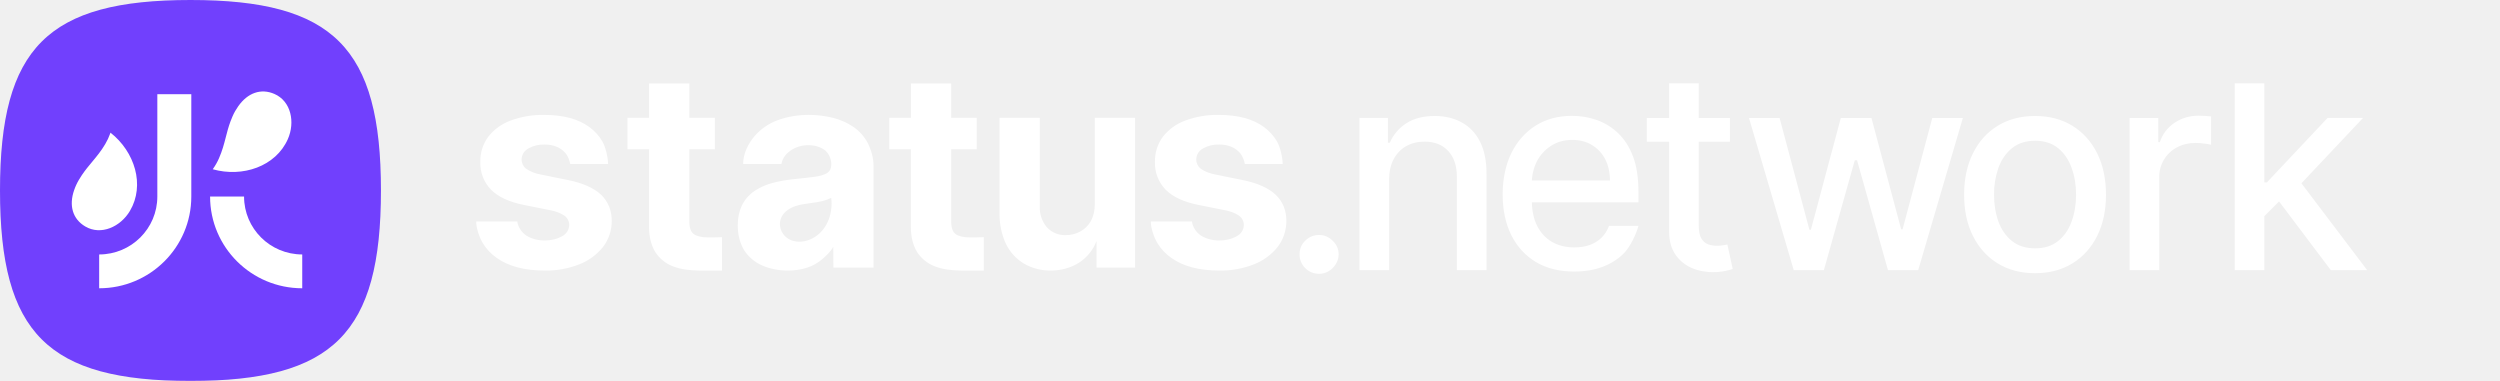
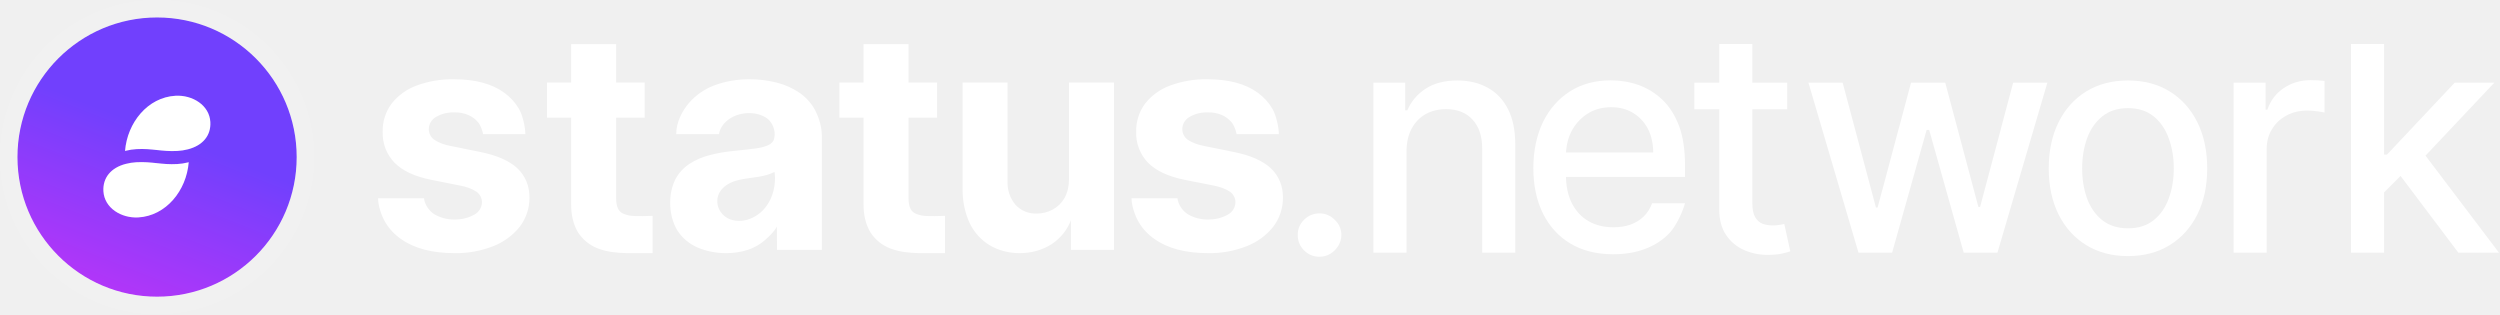
- <svg xmlns="http://www.w3.org/2000/svg" width="210" height="32" fill="none">
-   <g clip-path="url(#a)">
-     <mask id="b" style="mask-type:alpha" maskUnits="userSpaceOnUse" x="0" y="0" width="32" height="32">
-       <path d="M16 0C4 0 0 4 0 16s4 16 16 16 16-4 16-16S28 0 16 0Z" fill="#fff" />
-     </mask>
-     <g mask="url(#b)">
-       <circle cx="15.998" cy="16" r="21.6" fill="#7140FD" />
-       <path fill-rule="evenodd" clip-rule="evenodd" d="M20.013 8.924a4.72 4.72 0 0 0-.479.847 7.45 7.45 0 0 0-.17.418c-.177.476-.288.91-.4 1.346l-.005.02c-.142.55-.285 1.103-.565 1.742a5.005 5.005 0 0 1-.5.885l-.01.014-.007.01-.008.011c2.5.707 5.296-.231 6.311-2.533.624-1.413.277-3.183-1.132-3.794-1.133-.492-2.245-.089-3.034 1.034h-.001Zm-13.786 7.05c.105-.308.242-.603.409-.883.08-.135.16-.261.241-.382.284-.423.572-.767.861-1.112l.027-.033c.36-.433.723-.867 1.074-1.46.166-.28.306-.576.415-.882l.006-.02.007-.02a.486.486 0 0 1 .012-.04c2.041 1.602 2.915 4.407 1.636 6.573-.785 1.331-2.429 2.088-3.751 1.31-1.064-.625-1.388-1.758-.937-3.052Zm19.161 5.4c-2.699 0-4.887-2.177-4.887-4.864h-2.854c0 4.255 3.466 7.705 7.741 7.705v-2.841ZM16.07 16.51c0 4.255-3.465 7.705-7.74 7.705v-2.841c2.698 0 4.886-2.177 4.886-4.864h2.854Zm0-.001V7.91h-2.854v8.599h2.854Z" fill="#fff" />
-     </g>
-   </g>
-   <path fill-rule="evenodd" clip-rule="evenodd" d="M59.081 19.923c.248.042 1.485.01 1.568 0v2.806h-1.908c-.825-.02-1.513-.088-2.22-.359a3.097 3.097 0 0 1-1.482-1.204c-.371-.621-.517-1.346-.517-2.058v-6.57h-1.815v-2.64h1.815V7.01h3.383v2.888h2.146v2.64h-2.146v6.106c0 .248.039.52.149.755.09.17.238.303.418.373.198.076.341.12.61.151Zm-11.357-4.797c1.232.252 2.15.66 2.754 1.221.3.282.535.626.69 1.007.155.382.219.795.219 1.207a3.58 3.58 0 0 1-.73 2.181 4.778 4.778 0 0 1-1.997 1.463 7.59 7.59 0 0 1-2.914.522c-1.678-.002-3.012-.351-4.002-1.05a4.058 4.058 0 0 1-1.182-1.243c-.3-.494-.562-1.274-.562-1.831h3.455c.02.237.13.482.26.682.13.2.298.37.496.503.463.283.996.414 1.542.414.513 0 1.036-.114 1.488-.372a1.083 1.083 0 0 0 .574-.929.978.978 0 0 0-.404-.787c-.366-.245-.789-.383-1.22-.464l-2.193-.437c-1.237-.248-2.156-.676-2.758-1.286a3.187 3.187 0 0 1-.892-2.333 3.41 3.41 0 0 1 .664-2.104 4.232 4.232 0 0 1 1.871-1.36 7.692 7.692 0 0 1 2.833-.478c1.6.001 2.86.34 3.78 1.014.447.322.823.734 1.1 1.21.279.476.482 1.384.482 1.9H47.9c-.052-.279-.198-.682-.384-.895a1.95 1.95 0 0 0-.712-.536 2.514 2.514 0 0 0-1.052-.202 2.55 2.55 0 0 0-1.365.326c-.167.086-.32.232-.42.393a1.03 1.03 0 0 0-.151.534.974.974 0 0 0 .362.766c.372.264.797.413 1.254.5l2.291.464Zm25.158-3.129a3.762 3.762 0 0 0-1.19-1.333 5.353 5.353 0 0 0-1.723-.766 8.355 8.355 0 0 0-2.026-.248c-.898 0-1.814.142-2.666.464a4.748 4.748 0 0 0-1.874 1.296c-.56.657-.979 1.495-.979 2.366h3.218c.083-.526.424-.89.782-1.145a2.665 2.665 0 0 1 1.5-.436c.491 0 1.005.139 1.402.447.166.154.296.342.38.551.086.21.134.433.12.658a1.166 1.166 0 0 1-.083.398.86.86 0 0 1-.264.289c-.308.174-.642.251-.996.304-.42.063-.942.117-1.611.186l-.142.015c-.605.057-1.204.161-1.792.313a5.064 5.064 0 0 0-1.521.66 3.12 3.12 0 0 0-1.056 1.16c-.275.55-.39 1.159-.39 1.767 0 .732.166 1.467.55 2.095.366.556.886.994 1.497 1.26.682.294 1.418.43 2.16.43.558 0 1.123-.08 1.657-.256.45-.151.867-.388 1.228-.696.336-.293.728-.652.932-1.049l.01 1.754h3.373v-8.54c0-.67-.194-1.343-.496-1.944Zm-3.05 5.484c-.112 1.258-.862 2.384-2.062 2.732-.554.164-1.227.116-1.69-.25a1.536 1.536 0 0 1-.508-.736c-.233-.85.253-1.584 1.279-1.927.4-.125.815-.181 1.229-.237.383-.052.767-.104 1.141-.211.206-.06.404-.136.596-.23l.003.011c.042.28.042.567.012.848Zm11.241 2.442c.248.042 1.486.01 1.568 0v2.806h-1.908c-.825-.02-1.513-.088-2.22-.359a3.097 3.097 0 0 1-1.482-1.204c-.371-.621-.517-1.346-.517-2.058v-6.57H74.7v-2.64h1.816V7.01h3.383v2.888h2.145v2.64h-2.145v6.106c0 .248.038.52.148.755.09.17.239.303.418.373.199.076.341.12.61.151Zm10.89-10.026v7.262c0 .495-.099.991-.34 1.427a2.26 2.26 0 0 1-.894.869 2.504 2.504 0 0 1-1.186.295 2.051 2.051 0 0 1-1.6-.653 2.553 2.553 0 0 1-.6-1.774V9.897h-3.384v8.046c0 .876.17 1.764.55 2.561a3.93 3.93 0 0 0 1.504 1.64 4.438 4.438 0 0 0 2.237.584c.846 0 1.699-.216 2.418-.682a3.788 3.788 0 0 0 1.44-1.793v2.228h3.238V9.897h-3.383Zm12.429 5.229c1.232.252 2.15.66 2.754 1.221.299.282.535.626.69 1.007.155.382.219.795.219 1.207 0 .784-.25 1.555-.731 2.181a4.775 4.775 0 0 1-1.996 1.463 7.59 7.59 0 0 1-2.914.522c-1.678-.002-3.012-.351-4.002-1.05a4.058 4.058 0 0 1-1.182-1.243c-.3-.494-.562-1.274-.562-1.831h3.455c.021.237.129.482.259.682.13.2.299.37.497.503.463.283.996.414 1.542.414.513 0 1.036-.114 1.488-.372a1.08 1.08 0 0 0 .574-.929.984.984 0 0 0-.404-.787c-.366-.245-.789-.383-1.219-.464l-2.194-.437c-1.237-.248-2.156-.676-2.758-1.286a3.188 3.188 0 0 1-.892-2.333 3.41 3.41 0 0 1 .664-2.104 4.232 4.232 0 0 1 1.871-1.36 7.69 7.69 0 0 1 2.833-.478c1.6.001 2.86.34 3.78 1.014.447.322.823.734 1.101 1.21s.48 1.384.48 1.9h-3.176c-.052-.279-.198-.682-.383-.895a1.96 1.96 0 0 0-.713-.536 2.516 2.516 0 0 0-1.052-.202 2.551 2.551 0 0 0-1.365.326 1.11 1.11 0 0 0-.419.393 1.03 1.03 0 0 0-.152.534.98.98 0 0 0 .362.766c.372.264.797.413 1.254.5l2.291.464Z" fill="#fff" />
-   <path d="m190.005 18.356-.016-3.037h.432l5.093-5.41h2.979l-5.808 6.159h-.391l-2.289 2.288Zm-2.288 4.336V7h2.488v15.692h-2.488Zm8.072 0-4.577-6.075 1.714-1.74 5.917 7.815h-3.054ZM178.889 22.692V9.91h2.405v2.03h.133a3.089 3.089 0 0 1 1.231-1.622c.594-.4 1.265-.6 2.014-.6a10.653 10.653 0 0 1 1.057.059v2.38a4.471 4.471 0 0 0-.532-.091 5.089 5.089 0 0 0-.766-.059c-.588 0-1.112.125-1.573.375a2.787 2.787 0 0 0-1.082 1.023 2.77 2.77 0 0 0-.399 1.482v7.805h-2.488ZM170.945 22.949c-1.199 0-2.244-.275-3.138-.824-.893-.55-1.586-1.318-2.08-2.305-.494-.988-.741-2.142-.741-3.462 0-1.326.247-2.486.741-3.479.494-.993 1.187-1.764 2.08-2.313.894-.55 1.939-.824 3.138-.824 1.198 0 2.244.275 3.137.824.893.55 1.587 1.32 2.08 2.313.494.994.741 2.153.741 3.479 0 1.32-.247 2.474-.741 3.462-.493.987-1.187 1.756-2.08 2.305-.893.55-1.939.824-3.137.824Zm.008-2.089c.777 0 1.42-.205 1.931-.616.51-.41.887-.957 1.131-1.64.25-.681.375-1.433.375-2.254 0-.816-.125-1.565-.375-2.247-.244-.688-.621-1.24-1.131-1.656-.511-.416-1.154-.624-1.931-.624-.782 0-1.431.208-1.947.624-.511.416-.891.968-1.14 1.656a6.63 6.63 0 0 0-.367 2.247c0 .82.123 1.572.367 2.255.249.682.629 1.229 1.14 1.64.516.41 1.165.615 1.947.615ZM150.675 22.692 146.914 9.91h2.571l2.505 9.387h.125l2.513-9.387h2.572l2.496 9.346h.125l2.488-9.346h2.572l-3.753 12.782h-2.539l-2.596-9.229h-.191l-2.597 9.23h-2.53ZM145.316 9.91v1.997h-6.982V9.91h6.982ZM140.206 7h2.489v11.939c0 .482.072.846.216 1.09.144.238.33.402.557.49.234.084.486.126.758.126.199 0 .374-.014.524-.042l.35-.067.449 2.056c-.144.055-.35.11-.616.166a4.867 4.867 0 0 1-.998.1 4.381 4.381 0 0 1-1.831-.35 3.136 3.136 0 0 1-1.373-1.131c-.35-.51-.525-1.151-.525-1.922V7ZM132.226 22.81c-1.242 0-2.311-.267-3.208-.797-.891-.537-1.58-1.289-2.067-2.257-.481-.973-.728-2.123-.728-3.422 0-1.28.249-2.49.731-3.474.486-.984 1.165-1.753 2.034-2.305.875-.553 1.897-.823 3.052-.823.722 0 1.417.111 2.084.347a4.998 4.998 0 0 1 1.797 1.107c.531.504.949 1.157 1.255 1.961.307.799.454 1.837.454 2.98v.867h-10.005v-1.836h7.612c0-.646-.136-1.283-.399-1.781a2.978 2.978 0 0 0-1.107-1.19c-.471-.29-1.023-.435-1.658-.435-.689 0-1.291.17-1.805.51a3.418 3.418 0 0 0-1.181 1.312 4.043 4.043 0 0 0-.413 1.81v1.435c0 .842.148 1.559.443 2.15.301.59.719 1.042 1.255 1.353.536.307 1.162.46 1.879.46.465 0 .889-.066 1.272-.197.383-.137.713-.34.992-.607.279-.268.495-.61.642-1.004h2.473c-.186.684-.672 1.712-1.154 2.226-.476.509-1.074.905-1.796 1.19-.717.279-1.536.42-2.454.42ZM116.685 15.101v7.59h-2.488V9.909h2.389v2.08h.158a3.652 3.652 0 0 1 1.381-1.631c.633-.41 1.429-.616 2.388-.616.871 0 1.634.183 2.289.55.655.36 1.162.898 1.523 1.614.36.715.541 1.6.541 2.654v8.13h-2.488v-7.83c0-.926-.242-1.65-.724-2.172-.483-.527-1.146-.79-1.989-.79-.577 0-1.091.124-1.54.374-.444.25-.796.616-1.057 1.098-.255.478-.383 1.055-.383 1.731ZM110.807 23c-.455 0-.844-.16-1.168-.48a1.563 1.563 0 0 1-.473-1.16 1.528 1.528 0 0 1 .473-1.142c.324-.32.713-.48 1.168-.48.429 0 .807.16 1.135.48.333.315.501.696.505 1.142a1.562 1.562 0 0 1-.24.826 1.718 1.718 0 0 1-.599.593c-.244.148-.511.221-.801.221Z" fill="#fff" />
+ <svg xmlns="http://www.w3.org/2000/svg" width="1146" height="144" viewBox="0 0 1146 144" fill="none">
+   <path d="M343.611 36.329C347.698 36.329 351.928 36.825 355.962 37.843C359.711 38.766 363.266 40.347 366.462 42.513C369.499 44.598 371.99 47.384 373.722 50.636C375.558 54.302 376.743 58.396 376.743 62.482V114.538H356.186L356.122 103.85C354.88 106.269 352.491 108.452 350.442 110.24C348.242 112.121 345.701 113.562 342.957 114.485C339.699 115.558 336.256 116.047 332.861 116.047C328.335 116.047 323.846 115.212 319.692 113.424C315.968 111.803 312.796 109.133 310.564 105.74C308.227 101.914 307.211 97.437 307.211 92.974C307.211 89.264 307.916 85.553 309.589 82.206C311.097 79.338 313.313 76.902 316.027 75.131C318.875 73.291 322.007 71.934 325.296 71.112C328.881 70.186 332.534 69.546 336.221 69.201C340.721 68.734 344.162 68.387 346.907 67.977C349.062 67.654 351.1 67.181 352.975 66.122C353.575 65.714 354.259 65.012 354.584 64.363C354.909 63.714 355.055 62.656 355.098 61.938C355.178 60.563 354.883 59.204 354.366 57.927C353.85 56.649 353.056 55.502 352.042 54.569C349.627 52.689 346.494 51.845 343.494 51.845C340.212 51.845 337.065 52.685 334.353 54.499C332.174 56.05 330.095 58.27 329.592 61.477H309.977C309.977 56.166 312.534 51.062 315.942 47.055C319.052 43.535 322.971 40.826 327.362 39.159C332.554 37.196 338.142 36.329 343.611 36.329ZM208.141 36.339C217.895 36.348 225.575 38.41 231.179 42.523C233.908 44.482 236.195 46.994 237.89 49.895C239.584 52.797 240.821 58.333 240.821 61.477H221.458C221.144 59.779 220.253 57.323 219.122 56.023C217.946 54.613 216.459 53.494 214.778 52.754C212.755 51.888 210.568 51.469 208.367 51.523C205.432 51.427 202.601 52.054 200.05 53.511C199.027 54.037 198.094 54.926 197.492 55.906C196.891 56.887 196.57 58.015 196.565 59.165C196.558 60.059 196.754 60.944 197.136 61.752C197.518 62.56 198.077 63.273 198.772 63.835C201.041 65.443 203.632 66.346 206.415 66.877L220.382 69.707C227.891 71.245 233.486 73.726 237.165 77.15C238.992 78.871 240.426 80.965 241.371 83.29C242.316 85.615 242.708 88.133 242.708 90.647C242.708 95.425 241.183 100.125 238.255 103.938C235.052 107.928 230.854 111.003 226.085 112.854C220.432 115.072 214.397 116.153 208.325 116.038C198.099 116.029 189.967 113.896 183.929 109.642C181.015 107.656 178.559 105.071 176.727 102.06C174.894 99.048 173.301 94.293 173.301 90.898H194.361C194.487 92.344 195.148 93.841 195.94 95.057C196.733 96.273 197.764 97.316 198.971 98.123C201.792 99.848 205.041 100.647 208.367 100.647C211.492 100.647 214.684 99.952 217.438 98.378C218.47 97.829 219.338 97.015 219.952 96.02C220.566 95.026 220.905 93.885 220.934 92.717C220.929 91.78 220.704 90.857 220.276 90.023C219.849 89.19 219.23 88.469 218.472 87.92C216.24 86.428 213.663 85.587 211.042 85.09L197.669 82.429C190.131 80.919 184.527 78.307 180.857 74.59C179.041 72.707 177.623 70.477 176.689 68.033C175.756 65.589 175.325 62.981 175.424 60.367C175.316 55.763 176.739 51.254 179.471 47.547C182.429 43.777 186.379 40.905 190.877 39.254C196.397 37.207 202.254 36.218 208.141 36.339ZM282.441 37.838H295.519V53.932H282.441V91.15C282.441 92.659 282.676 94.313 283.348 95.749C283.898 96.788 284.801 97.596 285.895 98.027C287.105 98.486 287.974 98.757 289.608 98.945C291.117 99.197 298.662 99.008 299.165 98.945V116.046H287.534C282.505 115.92 278.315 115.509 274 113.862C270.292 112.426 267.133 109.855 264.972 106.518C262.707 102.736 261.82 98.317 261.82 93.98V53.932H250.756V37.838H261.82V20.234H282.441V37.838ZM416.477 37.838H429.554V53.932H416.477V91.15C416.477 92.659 416.711 94.313 417.383 95.749C417.933 96.788 418.836 97.596 419.93 98.027C421.14 98.486 422.009 98.757 423.644 98.945C425.152 99.197 432.697 99.008 433.2 98.945V116.046H421.569C416.54 115.92 412.35 115.509 408.035 113.862C404.327 112.426 401.168 109.855 399.007 106.518C396.742 102.736 395.856 98.317 395.855 93.98V53.932H384.791V37.838H395.855V20.234H416.477V37.838ZM461.867 83.101C461.676 87.038 462.986 90.903 465.532 93.912C466.771 95.244 468.285 96.29 469.969 96.977C471.653 97.663 473.467 97.974 475.283 97.889C477.805 97.897 480.289 97.279 482.514 96.092C484.79 94.873 486.678 93.039 487.962 90.799C489.431 88.141 490.032 85.114 490.032 82.096V37.838H510.653V114.537H490.912V100.957C489.228 105.409 486.094 109.24 482.137 111.884C477.757 114.728 472.555 116.046 467.399 116.046C462.622 116.046 457.896 114.884 453.764 112.479C449.809 110.101 446.624 106.631 444.594 102.487C442.285 97.629 441.246 92.219 441.246 86.875V37.838H461.867V83.101ZM553.541 36.339C563.296 36.348 570.976 38.409 576.58 42.523C579.31 44.481 581.596 46.994 583.29 49.895C584.985 52.797 586.222 58.333 586.222 61.477H566.858C566.544 59.779 565.653 57.323 564.522 56.023C563.346 54.613 561.86 53.494 560.179 52.754C558.155 51.888 555.968 51.469 553.768 51.523C550.832 51.427 548.001 52.054 545.45 53.511C544.427 54.037 543.494 54.926 542.893 55.906C542.291 56.887 541.971 58.015 541.966 59.165C541.959 60.059 542.154 60.944 542.536 61.752C542.918 62.56 543.478 63.273 544.174 63.835C546.442 65.443 549.033 66.346 551.815 66.877L565.782 69.707C573.292 71.245 578.886 73.726 582.565 77.15C584.392 78.871 585.826 80.965 586.771 83.29C587.716 85.615 588.108 88.133 588.108 90.647C588.108 95.425 586.583 100.125 583.655 103.938C580.452 107.928 576.255 111.003 571.485 112.854C565.832 115.072 559.797 116.153 553.726 116.038C543.499 116.029 535.367 113.896 529.329 109.642C526.416 107.656 523.96 105.071 522.127 102.06C520.294 99.048 518.701 94.293 518.701 90.898H539.762C539.887 92.344 540.548 93.841 541.341 95.057C542.134 96.273 543.164 97.316 544.371 98.123C547.192 99.848 550.442 100.647 553.768 100.647C556.892 100.647 560.084 99.952 562.839 98.378C563.871 97.829 564.738 97.015 565.353 96.02C565.967 95.026 566.305 93.885 566.334 92.717C566.33 91.78 566.105 90.857 565.677 90.023C565.249 89.19 564.631 88.469 563.872 87.92C561.641 86.428 559.064 85.587 556.442 85.09L543.069 82.429C535.532 80.919 529.928 78.307 526.258 74.59C524.441 72.707 523.024 70.477 522.09 68.033C521.156 65.589 520.726 62.981 520.824 60.367C520.716 55.763 522.139 51.254 524.871 47.547C527.829 43.777 531.779 40.905 536.277 39.254C541.798 37.207 547.654 36.218 553.541 36.339ZM355.039 78.824C353.866 79.401 352.661 79.861 351.405 80.226C346.669 81.581 341.67 81.488 336.957 82.956C330.702 85.05 327.744 89.523 329.159 94.702C329.726 96.472 330.806 98.032 332.263 99.186C335.079 101.418 339.185 101.715 342.561 100.716C349.877 98.593 354.448 91.73 355.127 84.061C355.309 82.351 355.312 80.599 355.057 78.895L355.039 78.824Z" fill="white" />
+   <circle cx="72" cy="72" r="49.231" fill="white" />
+   <circle cx="72" cy="72" r="53.231" stroke="white" stroke-opacity="0.1" stroke-width="8" />
+   <mask id="path-4-outside-1_96_235" maskUnits="userSpaceOnUse" x="0" y="0" width="144" height="144" fill="black">
+     <rect fill="white" width="144" height="144" />
+     <path d="M72 8C107.346 8 136 36.654 136 72C136 107.346 107.346 136 72 136C36.654 136 8 107.346 8 72C8 36.654 36.654 8 72 8ZM81.223 75.199C74.09 75.604 69.623 73.969 62.49 74.371C60.852 74.458 59.226 74.711 57.64 75.127C50.925 76.865 47.076 81.404 47.402 87.623C47.823 95.351 55.608 100.11 63.401 99.666C76.095 98.94 85.467 87.402 86.509 74.35C86.381 74.389 86.226 74.429 86.098 74.465C84.501 74.87 82.868 75.116 81.223 75.199ZM96.424 55.94C96.003 48.211 88.219 43.452 80.425 43.897C67.732 44.622 58.359 56.16 57.317 69.213C57.445 69.174 57.601 69.134 57.728 69.095C59.325 68.689 60.958 68.444 62.603 68.36C69.736 67.961 74.203 69.597 81.336 69.194C82.975 69.108 84.6 68.854 86.186 68.439C92.902 66.697 96.765 62.159 96.424 55.94Z" />
+   </mask>
+   <path d="M72 8C107.346 8 136 36.654 136 72C136 107.346 107.346 136 72 136C36.654 136 8 107.346 8 72C8 36.654 36.654 8 72 8ZM81.223 75.199C74.09 75.604 69.623 73.969 62.49 74.371C60.852 74.458 59.226 74.711 57.64 75.127C50.925 76.865 47.076 81.404 47.402 87.623C47.823 95.351 55.608 100.11 63.401 99.666C76.095 98.94 85.467 87.402 86.509 74.35C86.381 74.389 86.226 74.429 86.098 74.465C84.501 74.87 82.868 75.116 81.223 75.199ZM96.424 55.94C96.003 48.211 88.219 43.452 80.425 43.897C67.732 44.622 58.359 56.16 57.317 69.213C57.445 69.174 57.601 69.134 57.728 69.095C59.325 68.689 60.958 68.444 62.603 68.36C69.736 67.961 74.203 69.597 81.336 69.194C82.975 69.108 84.6 68.854 86.186 68.439C92.902 66.697 96.765 62.159 96.424 55.94Z" fill="url(#paint0_linear_96_235)" />
+   <path d="M81.223 75.199L80.818 67.21L80.793 67.211L80.769 67.212L81.223 75.199ZM62.49 74.371L62.913 82.36L62.927 82.359L62.941 82.358L62.49 74.371ZM57.64 75.127L59.645 82.872L59.657 82.868L59.668 82.865L57.64 75.127ZM47.402 87.623L39.413 88.042L39.414 88.05L39.414 88.058L47.402 87.623ZM63.401 99.666L63.857 107.653L63.858 107.653L63.401 99.666ZM86.509 74.35L94.483 74.986L95.421 63.244L84.16 66.702L86.509 74.35ZM86.098 74.465L88.066 82.219L88.173 82.192L88.28 82.162L86.098 74.465ZM96.424 55.94L88.436 56.374L88.436 56.378L96.424 55.94ZM80.425 43.897L79.969 35.91L79.968 35.91L80.425 43.897ZM57.317 69.213L49.343 68.576L48.405 80.319L59.666 76.86L57.317 69.213ZM57.728 69.095L55.76 61.341L55.569 61.389L55.38 61.447L57.728 69.095ZM62.603 68.36L63.008 76.35L63.029 76.349L63.05 76.348L62.603 68.36ZM81.336 69.194L80.913 61.206L80.899 61.206L80.886 61.207L81.336 69.194ZM86.186 68.439L84.178 60.695L84.168 60.697L84.158 60.7L86.186 68.439ZM72 8V16C102.928 16 128 41.072 128 72H136H144C144 32.236 111.765 0 72 0V8ZM136 72H128C128 102.928 102.928 128 72 128V136V144C111.765 144 144 111.765 144 72H136ZM72 136V128C41.072 128 16 102.928 16 72H8H0C0 111.765 32.236 144 72 144V136ZM8 72H16C16 41.072 41.072 16 72 16V8V0C32.236 0 0 32.236 0 72H8ZM81.223 75.199L80.769 67.212C77.924 67.374 75.609 67.14 72.701 66.831C69.811 66.524 66.326 66.142 62.04 66.384L62.49 74.371L62.941 82.358C65.787 82.198 68.102 82.433 71.012 82.742C73.903 83.049 77.389 83.43 81.676 83.186L81.223 75.199ZM62.49 74.371L62.068 66.382C59.887 66.498 57.723 66.835 55.611 67.388L57.64 75.127L59.668 82.865C60.729 82.587 61.816 82.418 62.913 82.36L62.49 74.371ZM57.64 75.127L55.635 67.382C51.029 68.575 46.776 70.895 43.715 74.597C40.584 78.383 39.153 83.08 39.413 88.042L47.402 87.623L55.391 87.204C55.325 85.947 55.656 85.265 56.046 84.793C56.506 84.236 57.536 83.418 59.645 82.872L57.64 75.127ZM47.402 87.623L39.414 88.058C40.164 101.833 53.468 108.245 63.857 107.653L63.401 99.666L62.946 91.679C60.736 91.805 58.654 91.165 57.253 90.175C55.947 89.252 55.447 88.234 55.391 87.188L47.402 87.623ZM63.401 99.666L63.858 107.653C81.545 106.642 93.21 90.931 94.483 74.986L86.509 74.35L78.534 73.713C77.723 83.873 70.644 91.239 62.945 91.679L63.401 99.666ZM86.509 74.35L84.16 66.702C84.198 66.69 84.222 66.684 84.223 66.683C84.225 66.683 84.217 66.685 84.193 66.692C84.181 66.695 84.168 66.699 84.15 66.703C84.134 66.708 84.112 66.714 84.09 66.72C84.048 66.731 83.985 66.749 83.915 66.768L86.098 74.465L88.28 82.162C88.275 82.163 88.279 82.162 88.305 82.154C88.318 82.151 88.331 82.147 88.35 82.142C88.368 82.138 88.39 82.131 88.414 82.125C88.494 82.103 88.667 82.056 88.857 81.997L86.509 74.35ZM86.098 74.465L84.129 66.711C83.046 66.986 81.937 67.153 80.818 67.21L81.223 75.199L81.627 83.189C83.799 83.079 85.956 82.754 88.066 82.219L86.098 74.465ZM96.424 55.94L104.412 55.505C103.663 41.73 90.358 35.317 79.969 35.91L80.425 43.897L80.88 51.883C83.09 51.758 85.173 52.398 86.573 53.387C87.879 54.31 88.379 55.329 88.436 56.374L96.424 55.94ZM80.425 43.897L79.968 35.91C62.281 36.921 50.616 52.631 49.343 68.576L57.317 69.213L65.292 69.85C66.103 59.689 73.182 52.324 80.881 51.883L80.425 43.897ZM57.317 69.213L59.666 76.86C59.628 76.872 59.606 76.878 59.611 76.877C59.618 76.875 59.63 76.872 59.669 76.861C59.7 76.852 59.76 76.835 59.822 76.818C59.885 76.799 59.975 76.773 60.077 76.742L57.728 69.095L55.38 61.447C55.418 61.436 55.44 61.429 55.435 61.431C55.428 61.433 55.416 61.436 55.377 61.447C55.346 61.456 55.286 61.472 55.224 61.49C55.16 61.508 55.071 61.534 54.969 61.566L57.317 69.213ZM57.728 69.095L59.697 76.849C60.78 76.574 61.889 76.407 63.008 76.35L62.603 68.36L62.199 60.371C60.027 60.481 57.87 60.805 55.76 61.341L57.728 69.095ZM62.603 68.36L63.05 76.348C65.897 76.189 68.213 76.424 71.123 76.734C74.015 77.041 77.499 77.423 81.786 77.182L81.336 69.194L80.886 61.207C78.04 61.367 75.725 61.133 72.816 60.823C69.927 60.516 66.442 60.133 62.157 60.373L62.603 68.36ZM81.336 69.194L81.759 77.183C83.939 77.068 86.103 76.731 88.215 76.177L86.186 68.439L84.158 60.7C83.097 60.978 82.01 61.148 80.913 61.206L81.336 69.194ZM86.186 68.439L88.195 76.182C92.797 74.989 97.051 72.67 100.114 68.969C103.25 65.181 104.685 60.477 104.412 55.501L96.424 55.94L88.436 56.378C88.504 57.621 88.178 58.296 87.788 58.767C87.326 59.326 86.291 60.147 84.178 60.695L86.186 68.439Z" fill="white" fill-opacity="0.1" mask="url(#path-4-outside-1_96_235)" />
+   <path d="M1091.65 89.391L1091.55 70.877H1094.19L1125.23 37.907H1143.39L1107.99 75.442H1105.6L1091.65 89.391ZM1077.7 115.818V20.172H1092.87V115.818H1077.7ZM1126.9 115.818L1099.01 78.79L1109.46 68.188L1145.52 115.818H1126.9Z" fill="white" />
+   <path d="M1023.89 115.818V37.906H1038.55V50.283H1039.36C1040.78 46.09 1043.28 42.793 1046.86 40.392C1050.48 37.957 1054.57 36.74 1059.14 36.74C1060.09 36.74 1061.2 36.774 1062.49 36.841C1063.81 36.909 1064.84 36.993 1065.58 37.095V51.602C1064.97 51.433 1063.89 51.247 1062.34 51.044C1060.78 50.807 1059.22 50.689 1057.67 50.689C1054.08 50.689 1050.89 51.45 1048.08 52.971C1045.31 54.459 1043.11 56.539 1041.49 59.21C1039.86 61.848 1039.05 64.858 1039.05 68.239V115.818H1023.89Z" fill="white" />
+   <path d="M975.461 117.39C968.156 117.39 961.782 115.716 956.338 112.369C950.894 109.021 946.667 104.337 943.657 98.318C940.647 92.299 939.143 85.265 939.143 77.217C939.143 69.135 940.647 62.068 943.657 56.015C946.667 49.962 950.894 45.261 956.338 41.914C961.782 38.566 968.156 36.892 975.461 36.892C982.765 36.892 989.139 38.566 994.583 41.914C1000.03 45.261 1004.25 49.962 1007.26 56.015C1010.27 62.068 1011.78 69.135 1011.78 77.217C1011.78 85.265 1010.27 92.299 1007.26 98.318C1004.25 104.337 1000.03 109.021 994.583 112.369C989.139 115.716 982.765 117.39 975.461 117.39ZM975.511 104.659C980.246 104.659 984.168 103.407 987.279 100.905C990.39 98.403 992.69 95.072 994.178 90.913C995.699 86.753 996.46 82.171 996.46 77.166C996.46 72.196 995.699 67.63 994.178 63.471C992.69 59.278 990.39 55.913 987.279 53.377C984.168 50.841 980.246 49.573 975.511 49.573C970.743 49.573 966.787 50.841 963.642 53.377C960.531 55.913 958.215 59.278 956.693 63.471C955.205 67.63 954.461 72.196 954.461 77.166C954.461 82.171 955.205 86.753 956.693 90.913C958.215 95.072 960.531 98.403 963.642 100.905C966.787 103.407 970.743 104.659 975.511 104.659Z" fill="white" />
+   <path d="M851.923 115.818L828.996 37.907H844.67L859.937 95.123H860.698L876.017 37.907H891.69L906.907 94.869H907.668L922.835 37.907H938.508L915.632 115.818H900.161L884.335 59.566H883.169L867.343 115.818H851.923Z" fill="white" />
+   <path d="M819.245 37.907V50.081H776.688V37.907H819.245ZM788.1 20.172H803.267V92.942C803.267 95.884 803.706 98.099 804.585 99.587C805.465 101.041 806.597 102.038 807.984 102.579C809.404 103.087 810.943 103.34 812.6 103.34C813.817 103.34 814.882 103.256 815.795 103.087C816.708 102.917 817.418 102.782 817.926 102.681L820.665 115.209C819.786 115.548 818.534 115.886 816.911 116.224C815.288 116.596 813.259 116.799 810.824 116.833C806.834 116.9 803.114 116.19 799.665 114.702C796.216 113.214 793.426 110.915 791.296 107.804C789.165 104.693 788.1 100.787 788.1 96.087V20.172Z" fill="white" />
+   <path d="M739.47 116.55C731.902 116.55 725.39 114.917 719.922 111.683C714.488 108.416 710.287 103.832 707.32 97.931C704.386 91.996 702.881 84.99 702.881 77.068C702.881 69.272 704.402 61.897 707.336 55.896C710.303 49.895 714.438 45.211 719.738 41.844C725.073 38.476 731.297 36.833 738.339 36.833C742.74 36.833 746.977 37.51 751.044 38.943C755.111 40.377 758.762 42.627 761.996 45.694C765.23 48.762 767.78 52.746 769.647 57.647C771.514 62.514 772.413 68.843 772.413 75.811V81.092H711.431V69.901H757.828C757.828 65.967 756.995 62.081 755.395 59.047C753.794 55.98 751.544 53.562 748.644 51.795C745.776 50.029 742.409 49.145 738.542 49.145C734.341 49.145 730.674 50.178 727.54 52.245C724.439 54.279 722.039 56.946 720.339 60.247C718.672 63.514 717.822 67.442 717.822 71.276V80.028C717.822 85.162 718.722 89.529 720.522 93.13C722.356 96.731 724.906 99.481 728.173 101.381C731.441 103.248 735.258 104.182 739.625 104.182C742.459 104.182 745.043 103.782 747.377 102.982C749.711 102.148 751.728 100.915 753.428 99.281C755.128 97.647 756.441 95.563 757.341 93.162H772.413C771.28 97.33 768.314 103.598 765.38 106.732C762.48 109.833 758.829 112.25 754.428 113.984C750.061 115.684 745.071 116.55 739.47 116.55Z" fill="white" />
+   <path d="M644.742 69.558V115.818H629.576V37.907H644.134V50.587H645.098C646.89 46.462 649.696 43.148 653.518 40.646C657.373 38.143 662.225 36.892 668.075 36.892C673.384 36.892 678.034 38.008 682.024 40.24C686.014 42.438 689.109 45.718 691.307 50.08C693.505 54.442 694.604 59.836 694.604 66.261V115.818H679.437V68.087C679.437 62.44 677.966 58.027 675.024 54.848C672.082 51.636 668.041 50.029 662.901 50.029C659.385 50.029 656.257 50.79 653.518 52.312C650.812 53.834 648.665 56.066 647.076 59.008C645.52 61.916 644.742 65.433 644.742 69.558Z" fill="white" />
+   <path d="M604.894 117.698C602.125 117.698 599.754 116.723 597.779 114.775C595.831 112.826 594.869 110.467 594.895 107.698C594.869 104.981 595.831 102.66 597.779 100.737C599.754 98.789 602.125 97.814 604.894 97.814C607.509 97.814 609.817 98.789 611.817 100.737C613.842 102.66 614.868 104.981 614.894 107.698C614.868 109.544 614.381 111.224 613.432 112.736C612.509 114.249 611.291 115.454 609.779 116.352C608.291 117.249 606.663 117.698 604.894 117.698Z" fill="white" />
  <defs>
-     <clipPath id="a">
-       <path fill="#fff" d="M0 0h32.153v32H0z" />
-     </clipPath>
+     <linearGradient id="paint0_linear_96_235" x1="78.977" y1="62.617" x2="46.256" y2="145.865" gradientUnits="userSpaceOnUse">
+       <stop stop-color="#7140FD" />
+       <stop offset="1" stop-color="#BD34F8" />
+     </linearGradient>
  </defs>
</svg>
